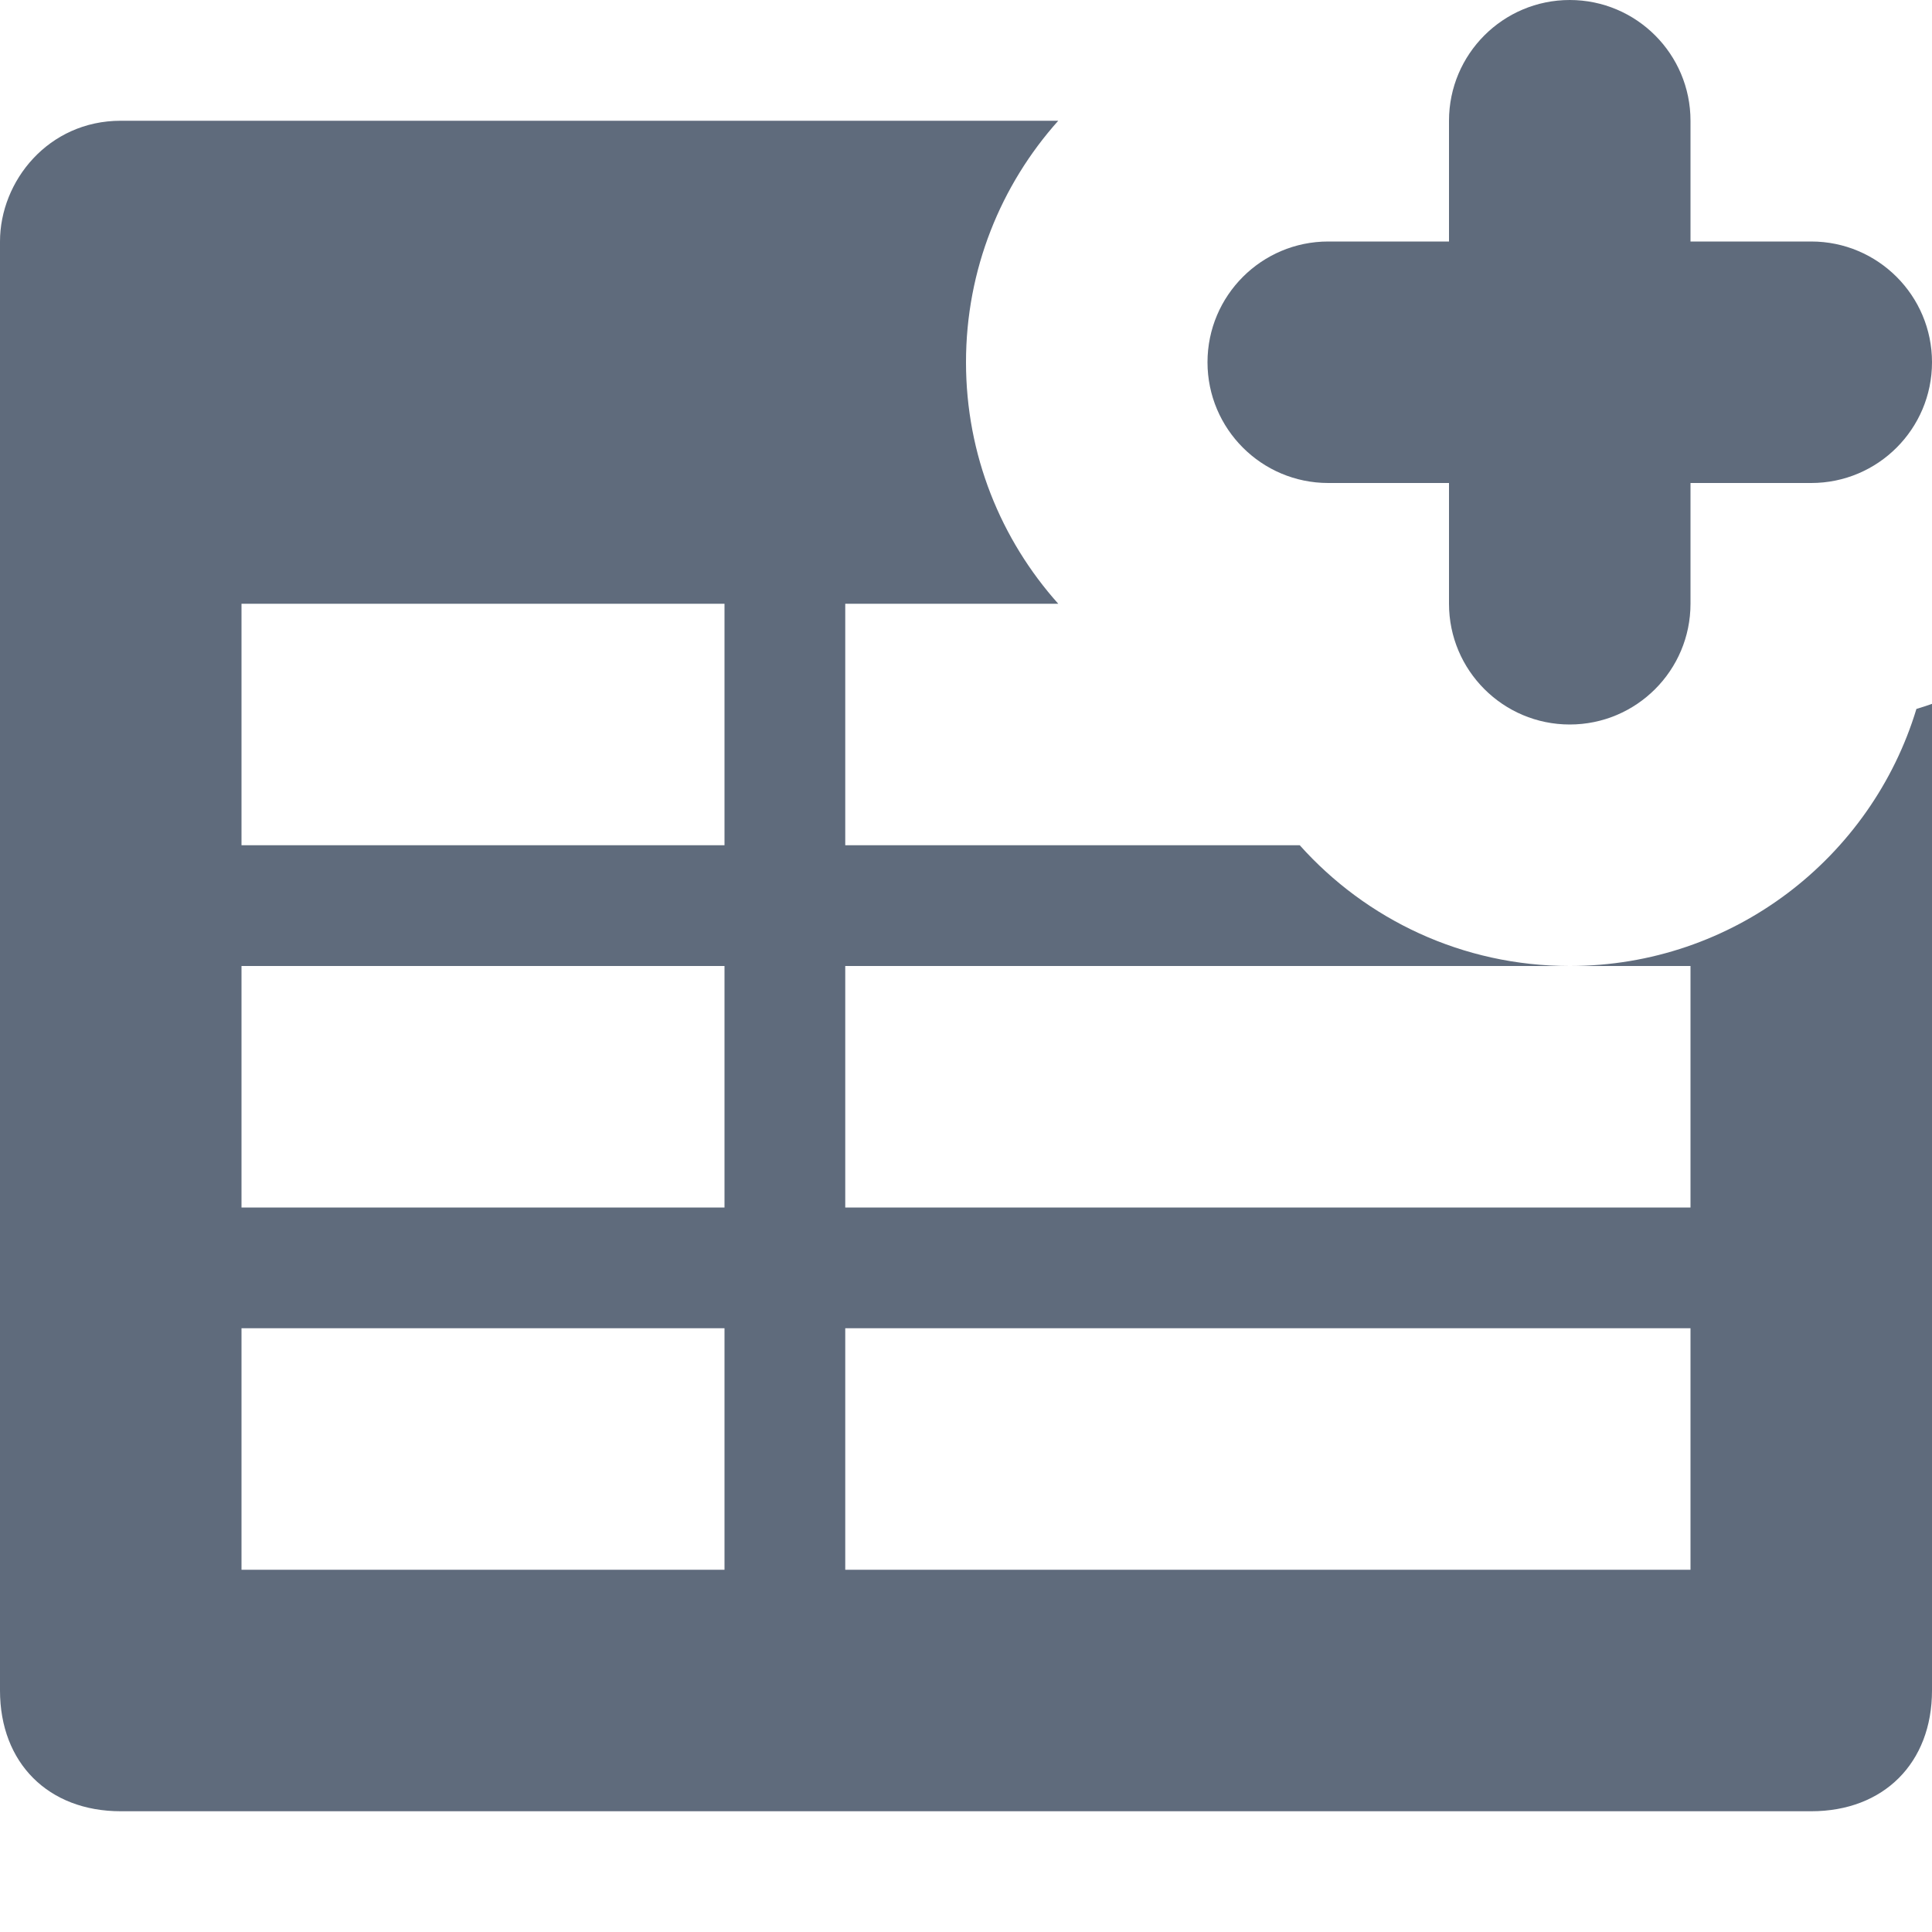
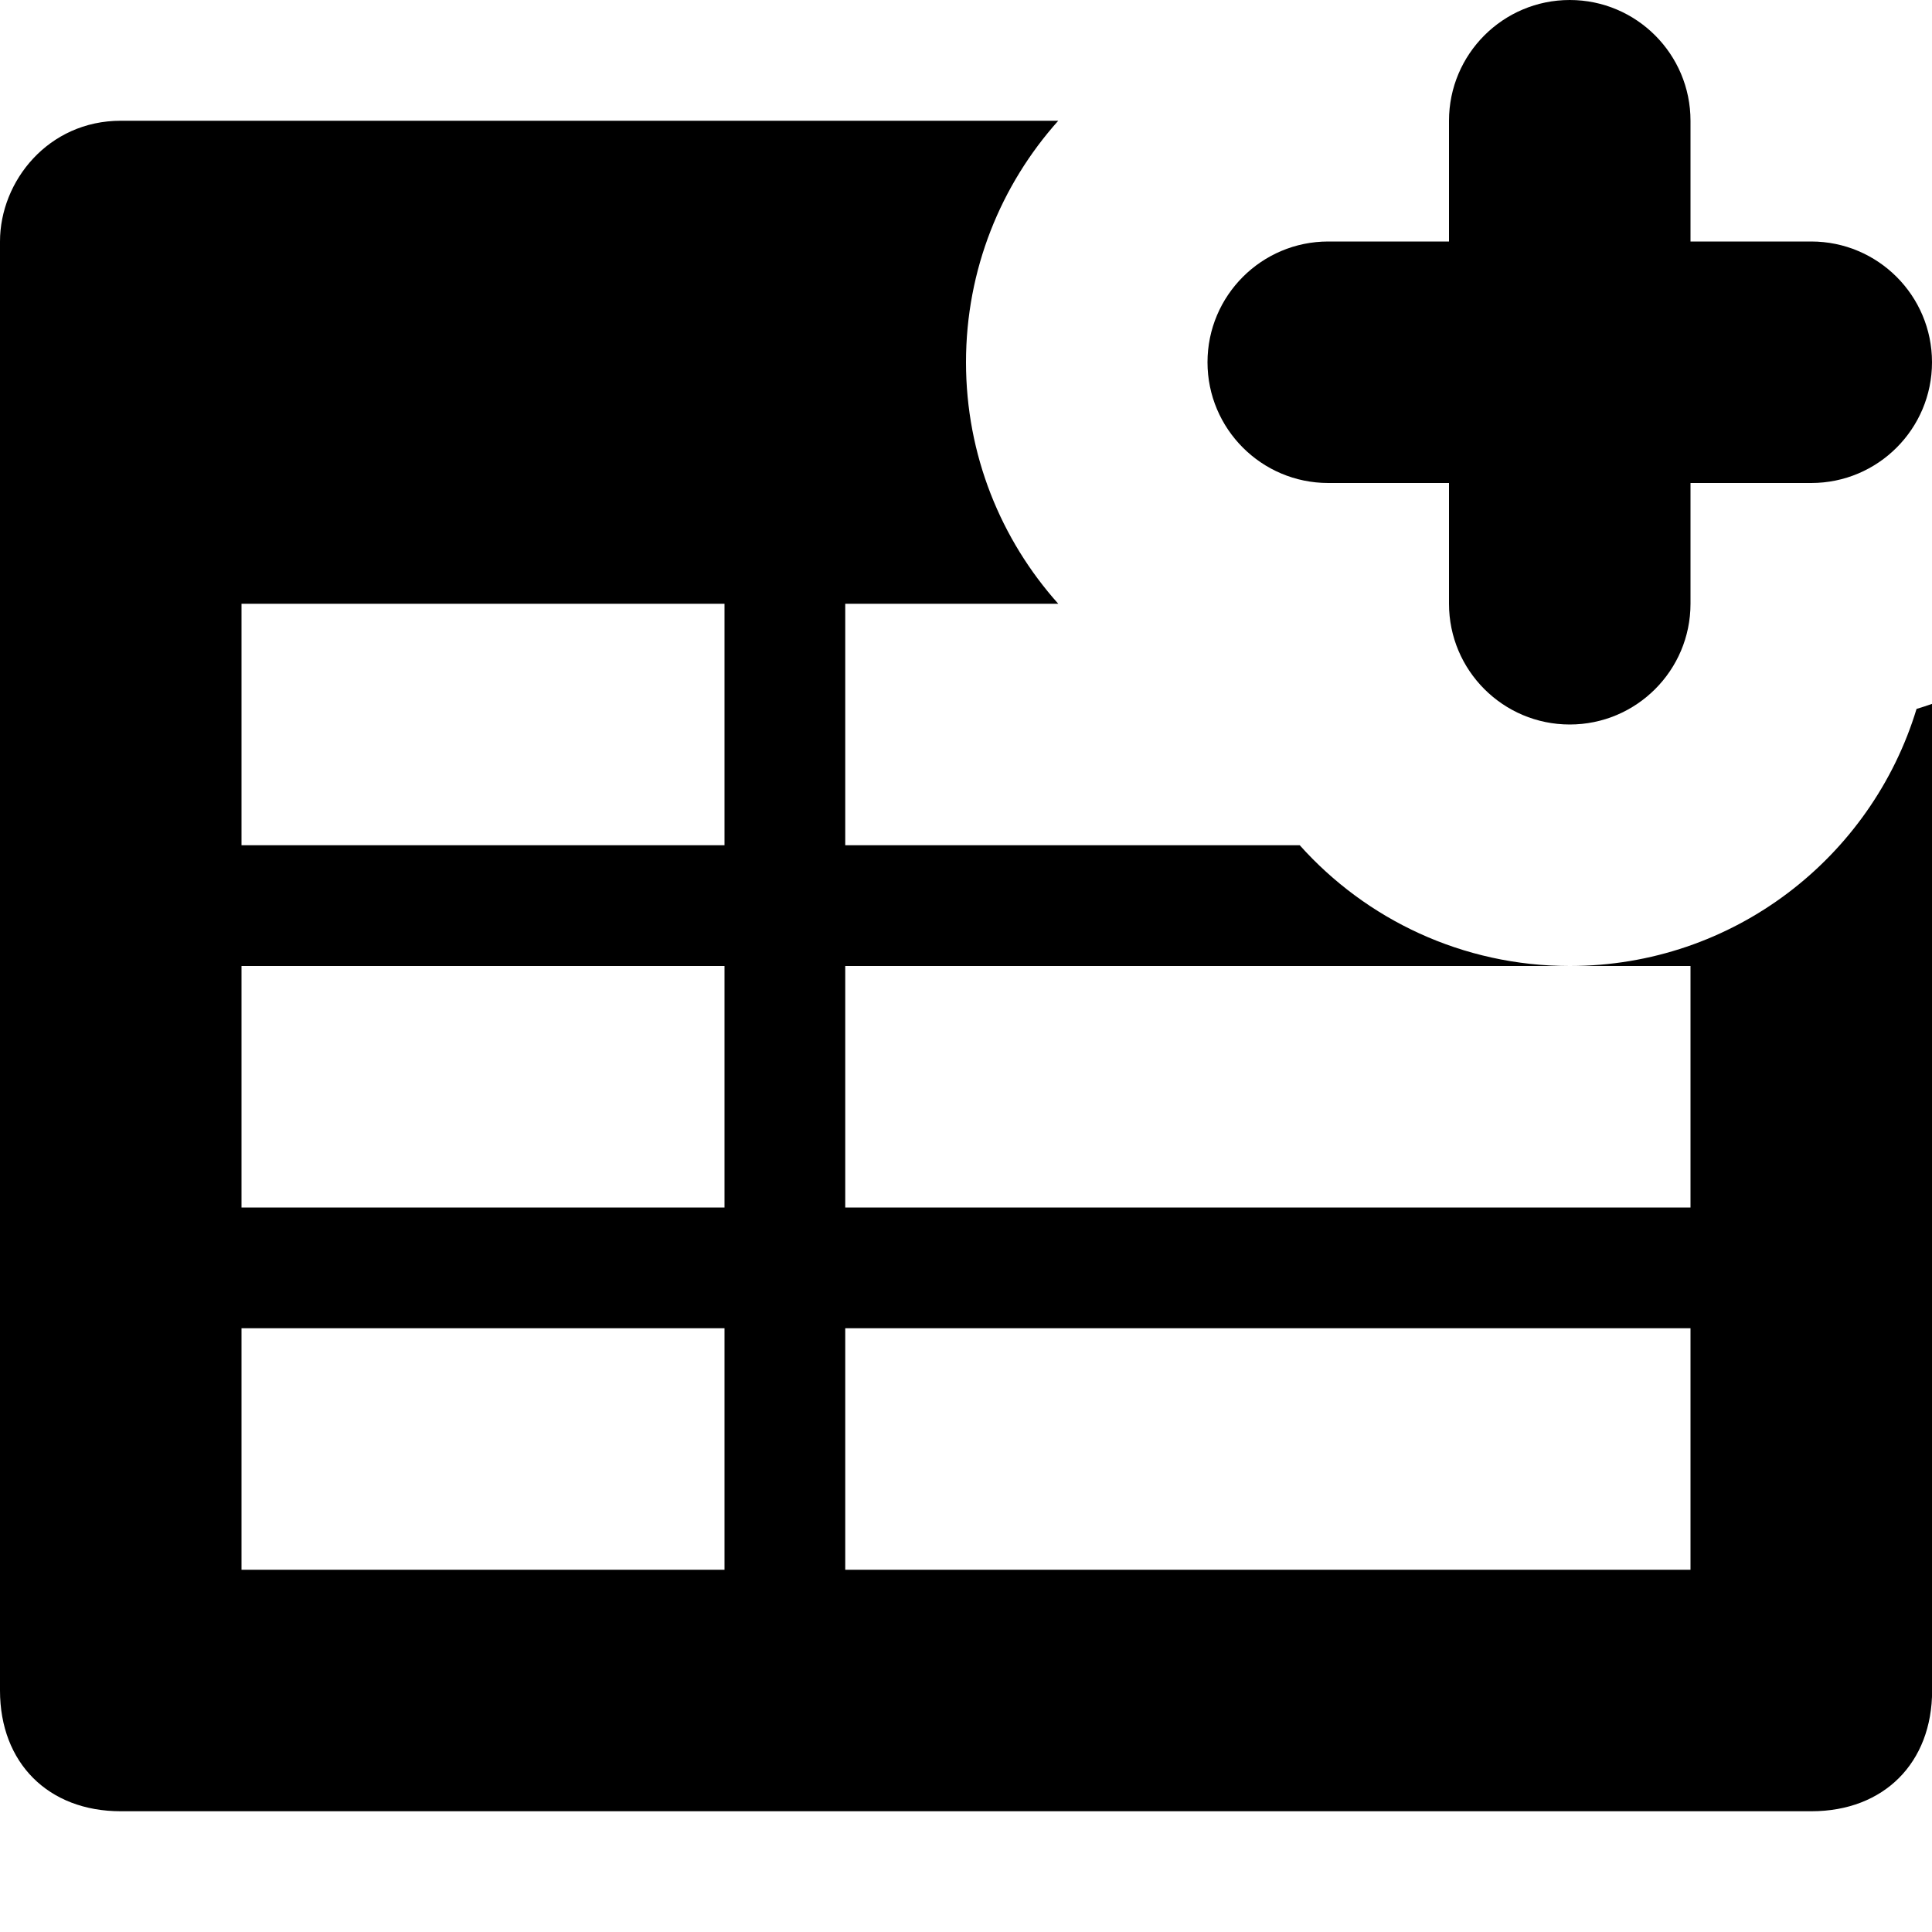
- <svg xmlns="http://www.w3.org/2000/svg" width="16" height="16" viewBox="0 0 16 16" fill="none">
-   <path d="M13 0C12.448 0 12 0.448 12 1V2H11C10.448 2 10 2.448 10 3C10 3.552 10.448 4 11 4H12V5C12 5.552 12.448 6 13 6C13.552 6 14 5.552 14 5V4H15C15.552 4 16 3.552 16 3C16 2.448 15.552 2 15 2H14V1C14 0.448 13.552 0 13 0Z" fill="#5F6B7C" />
-   <path fill-rule="evenodd" clip-rule="evenodd" d="M8.764 5C8.289 4.469 8 3.768 8 3C8 2.232 8.289 1.531 8.764 1H1C0.4 1 0 1.5 0 2V14C0 14.6 0.4 15 1 15H15C15.6 15 16 14.6 16 14V5.829C15.958 5.844 15.915 5.858 15.871 5.871C15.498 7.103 14.354 8 13 8C12.111 8 11.313 7.614 10.764 7H7V5H8.764ZM6 5H2V7H6V5ZM6 8H2V10H6V8ZM7 10H14V8H13H7V10ZM6 11H2V13H6V11ZM7 13H14V11H7V13Z" fill="#5F6B7C" />
+ <svg xmlns="http://www.w3.org/2000/svg" viewBox="0 0 16 16">
+   <path d="M13 0c-.552 0-1 .448-1 1v1h-1c-.552 0-1 .448-1 1s.448 1 1 1h1v1c0 .552.448 1 1 1s1-.448 1-1V4h1c.552 0 1-.448 1-1s-.448-1-1-1h-1V1c0-.552-.448-1-1-1Z" />
+   <path d="M8.764 5H7v2h3.764c.549.614 1.348 1 2.236 1 1.354 0 2.498-.897 2.872-2.129.043-.013.086-.027.129-.042V14c0 .6-.4 1-1 1H1c-.6 0-1-.4-1-1V2c0-.5.4-1 1-1h7.764C8.289 1.531 8 2.232 8 3 8 3.768 8.289 4.469 8.764 5ZM6 5H2v2h4V5Zm0 3H2v2h4V8Zm1 2h7V8H7v2Zm-1 1H2v2h4v-2Zm1 2h7v-2H7v2Z" />
</svg>
